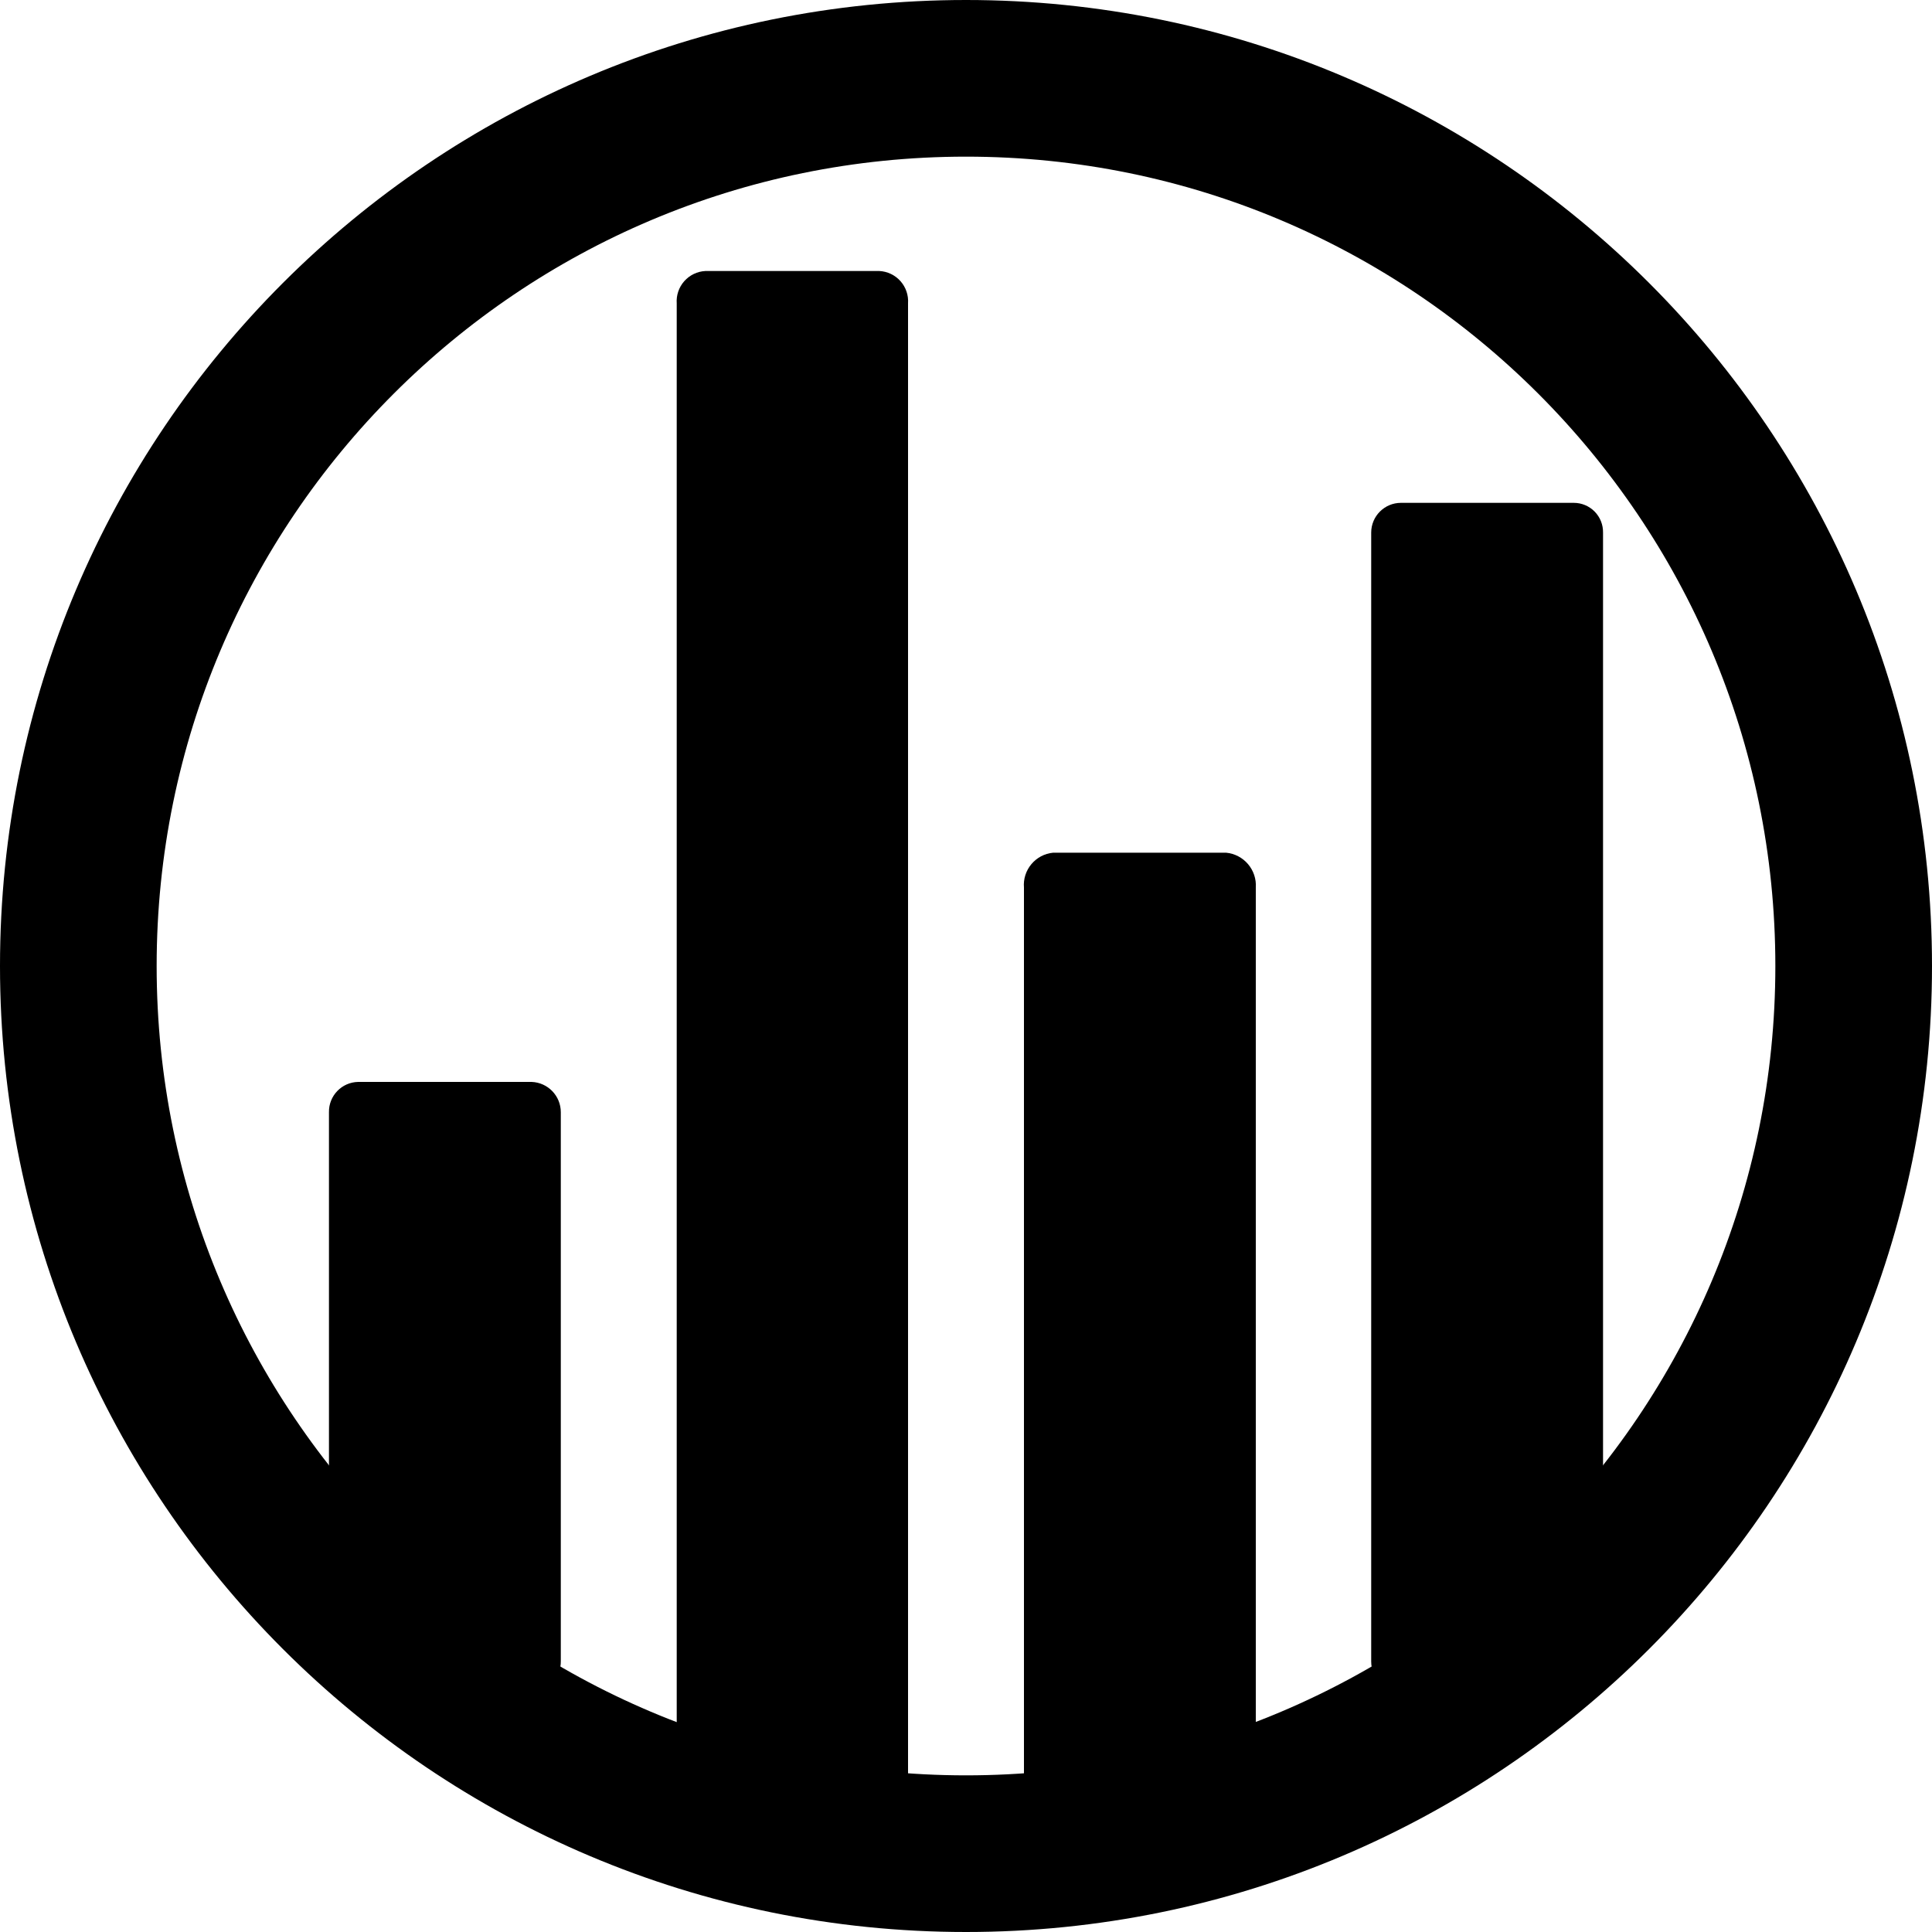
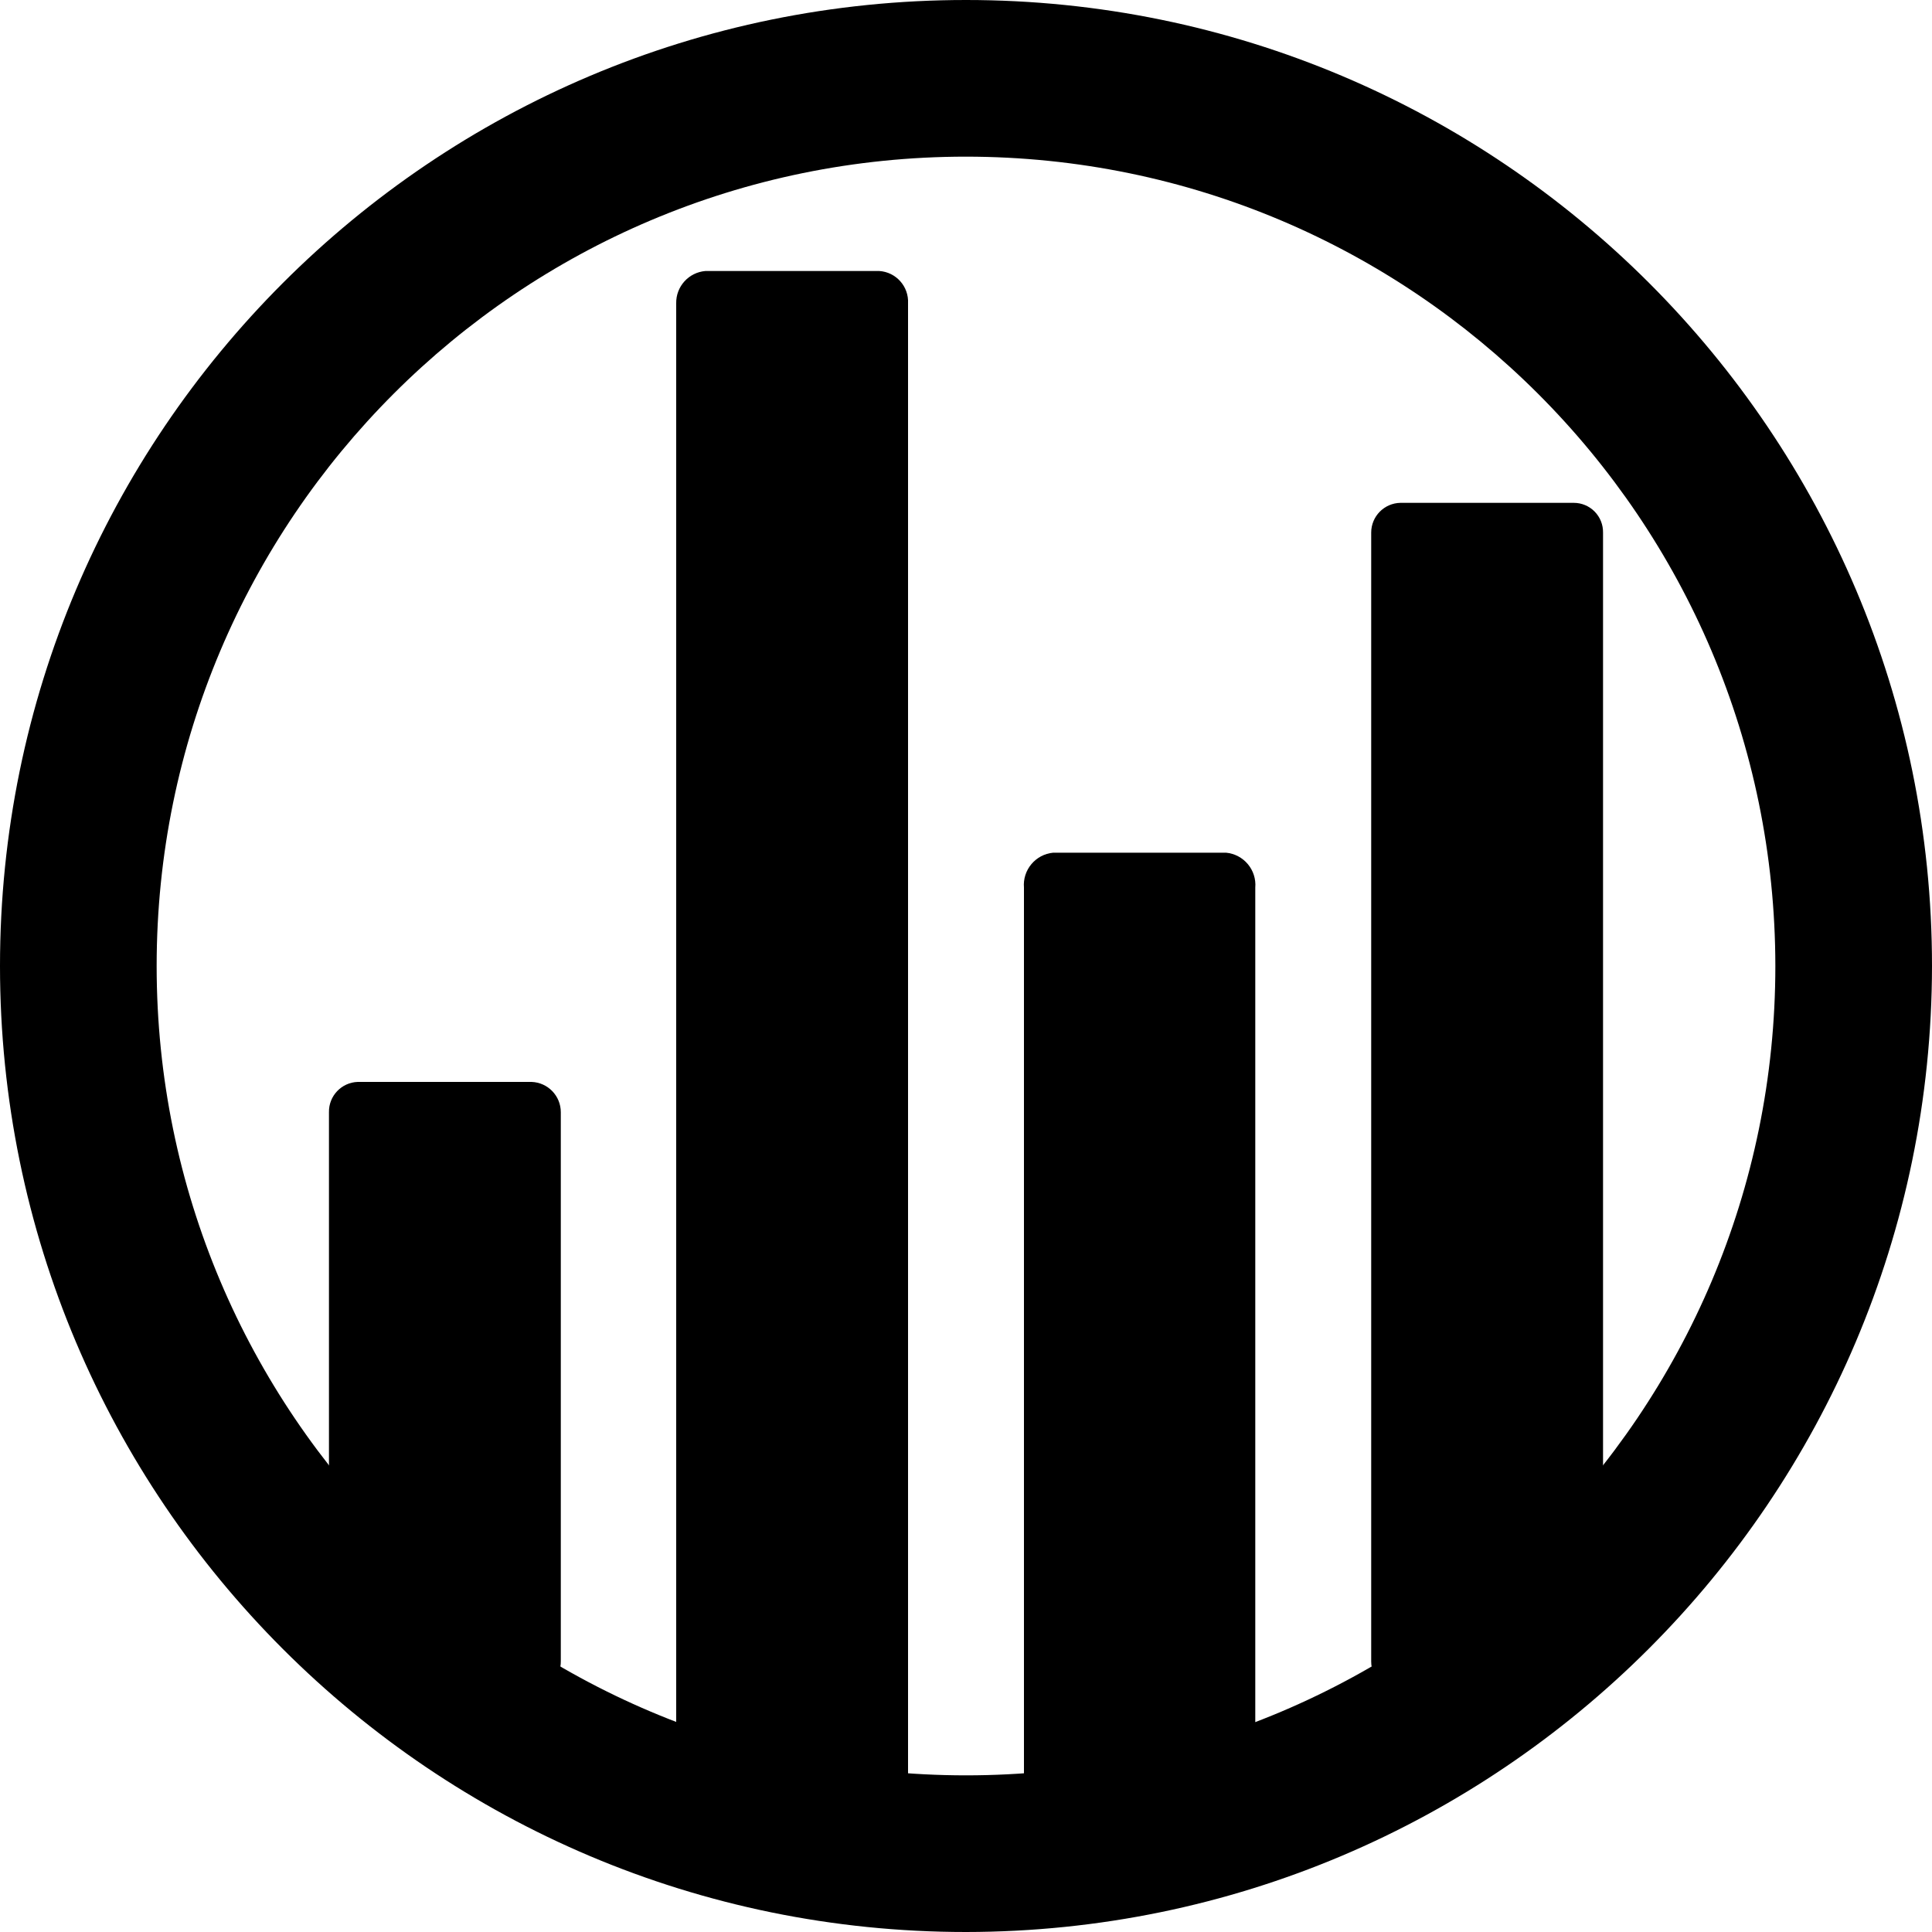
<svg xmlns="http://www.w3.org/2000/svg" viewBox="0 0 37 37">
-   <path fill="currentColor" d="M13.51,34.78h3.33a.57.57,0,0,0,.55-.61V5.81a.58.58,0,0,0-.55-.62H13.51a.58.58,0,0,0-.55.62V34.17A.57.57,0,0,0,13.51,34.78Z" />
-   <path fill="currentColor" d="M6.86,32.4h3.32a.58.58,0,0,0,.56-.59V21.3a.58.58,0,0,0-.56-.58H6.86a.57.57,0,0,0-.56.58V31.81A.57.57,0,0,0,6.86,32.4Z" />
-   <path fill="currentColor" d="M20.17,34.78h3.31a.63.63,0,0,0,.57-.66V17a.63.63,0,0,0-.57-.67H20.17a.62.62,0,0,0-.56.67V34.12A.61.61,0,0,0,20.17,34.78Z" />
-   <path fill="currentColor" d="M26.26,10.2V31.82a.58.58,0,0,0,.56.58h3.32a.58.58,0,0,0,.56-.58h0V10.2a.56.56,0,0,0-.56-.57H26.83a.57.57,0,0,0-.57.57Z" />
-   <path stroke="currentColor" d="M35.5,18.5a17,17,0,1,1-17-17A17,17,0,0,1,35.5,18.5Z" fill="none" stroke-linecap="round" stroke-linejoin="round" stroke-width="3" />
+   <path fill="currentColor" d="M13.51,34.78h3.33a.57.57,0,0,0,.55-.61V5.81a.59.59,0,0,0-.55-.62H13.51a.61.61,0,0,0-.56.62V34.17A.59.59,0,0,0,13.51,34.78Z" />
+   <path fill="currentColor" d="M6.85,32.4h3.33a.58.58,0,0,0,.56-.59V21.3a.58.58,0,0,0-.56-.58H6.85a.57.57,0,0,0-.55.58V31.81A.57.57,0,0,0,6.85,32.4Z" />
+   <path fill="currentColor" d="M20.17,34.78h3.31a.61.61,0,0,0,.56-.66V17a.62.62,0,0,0-.56-.67H20.17a.62.62,0,0,0-.56.67V34.12A.61.61,0,0,0,20.17,34.78Z" />
+   <path fill="currentColor" d="M26.26,10.2V31.82a.58.58,0,0,0,.56.58h3.32a.58.58,0,0,0,.56-.58h0V10.2a.56.56,0,0,0-.56-.57H26.82a.57.57,0,0,0-.56.57Z" />
+   <path fill="currentColor" d="M18.5,37A18.5,18.5,0,1,1,37,18.5,18.52,18.52,0,0,1,18.5,37Zm0-34A15.5,15.5,0,1,0,34,18.5,15.51,15.51,0,0,0,18.5,3Z" />
</svg>
